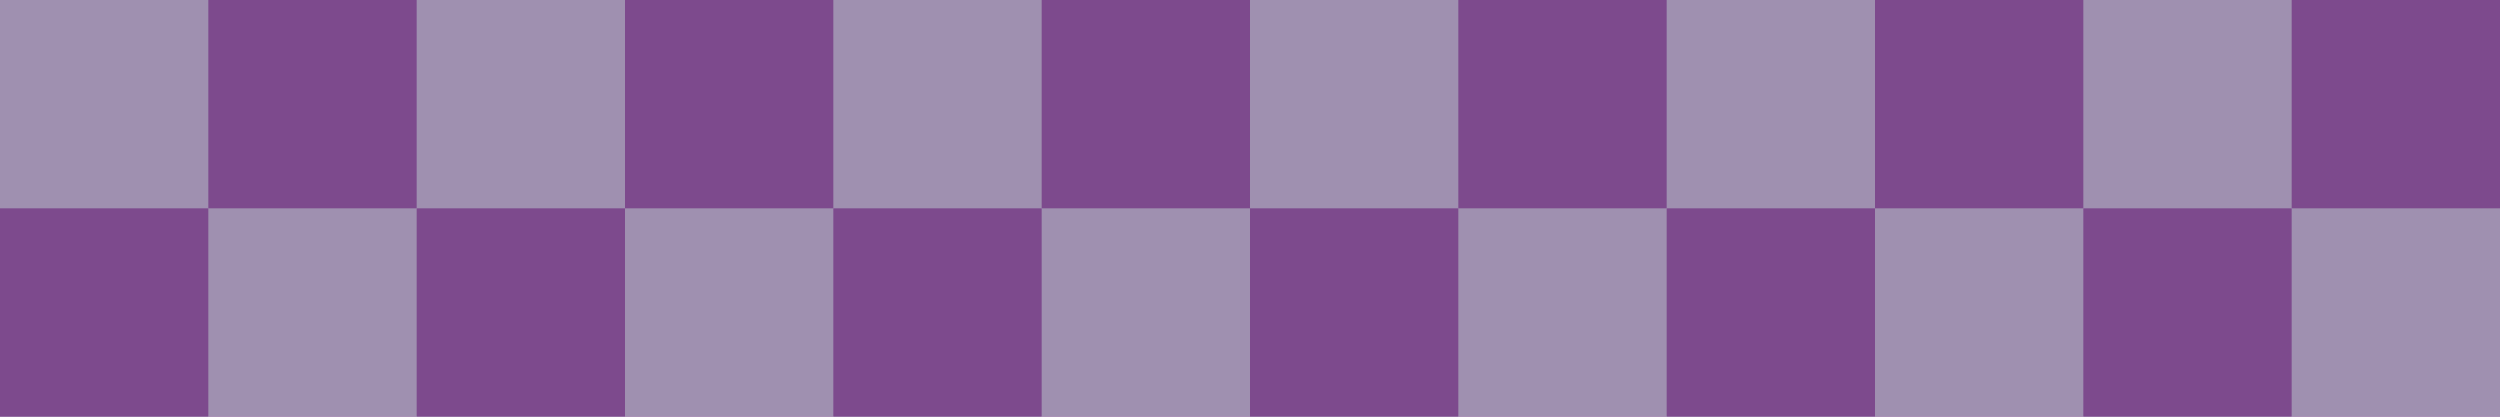
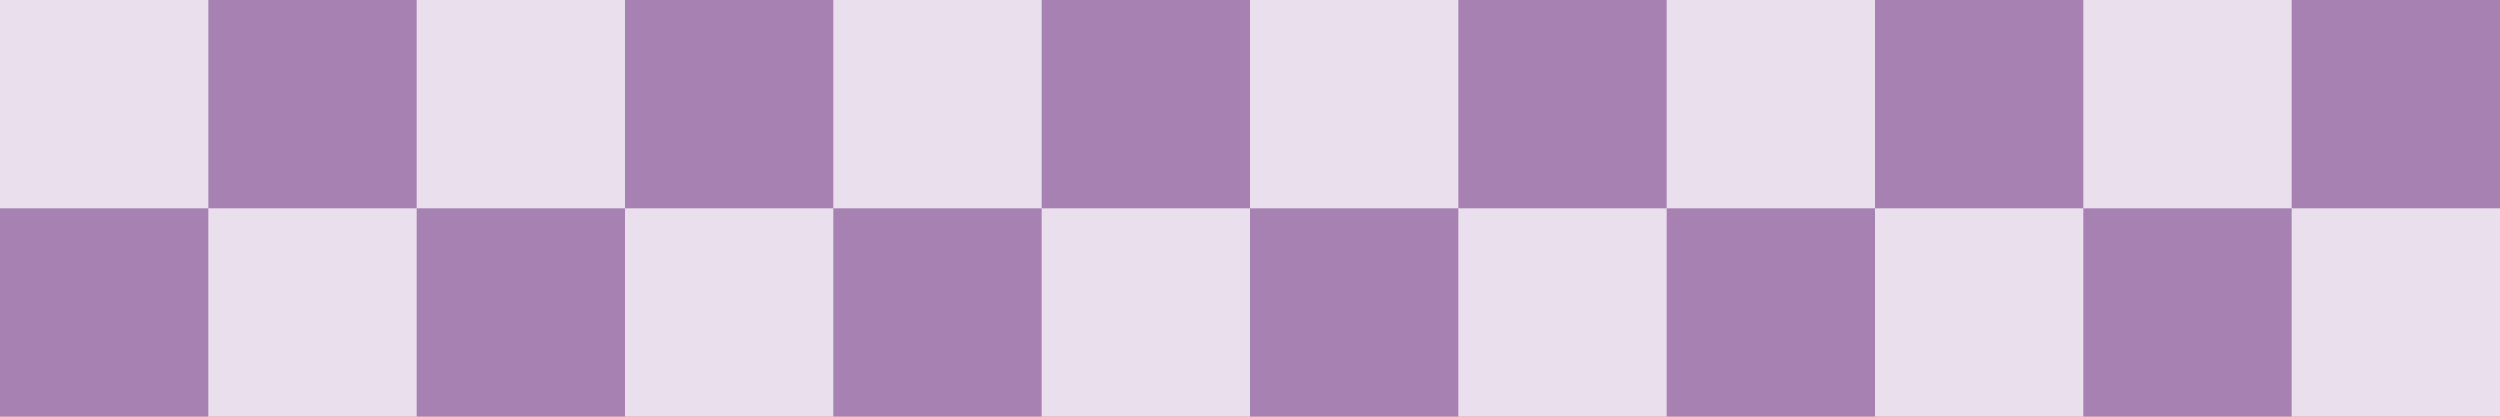
<svg xmlns="http://www.w3.org/2000/svg" xmlns:xlink="http://www.w3.org/1999/xlink" version="1.1" viewBox="0 800 1200 200">
  <g id="brown-board">
-     <g id="Light" fill="#9f90b0">
+     <g id="Light" fill="#eadfed">
      <rect width="1200" height="1000" />
    </g>
    <g id="Frame" fill="none">
      <rect width="1200" height="1000" />
    </g>
-     <g id="Dark" fill="#7d4a8d">
+     <g id="Dark" fill="#a781b1">
      <g id="raz">
        <g id="dva">
          <g id="tri">
            <g id="che">
              <rect x="100" width="100" height="100" />
              <rect x="300" width="100" height="100" />
              <rect x="500" width="100" height="100" />
              <rect x="700" width="100" height="100" />
              <rect x="900" width="100" height="100" />
              <rect x="1100" width="100" height="100" />
            </g>
            <use transform="translate(-100,100)" xlink:href="#che" />
          </g>
          <use transform="translate(0,200)" xlink:href="#tri" />
        </g>
        <use transform="translate(0,400)" xlink:href="#dva" />
      </g>
      <use transform="translate(0,600)" xlink:href="#raz" />
    </g>
  </g>
</svg>
